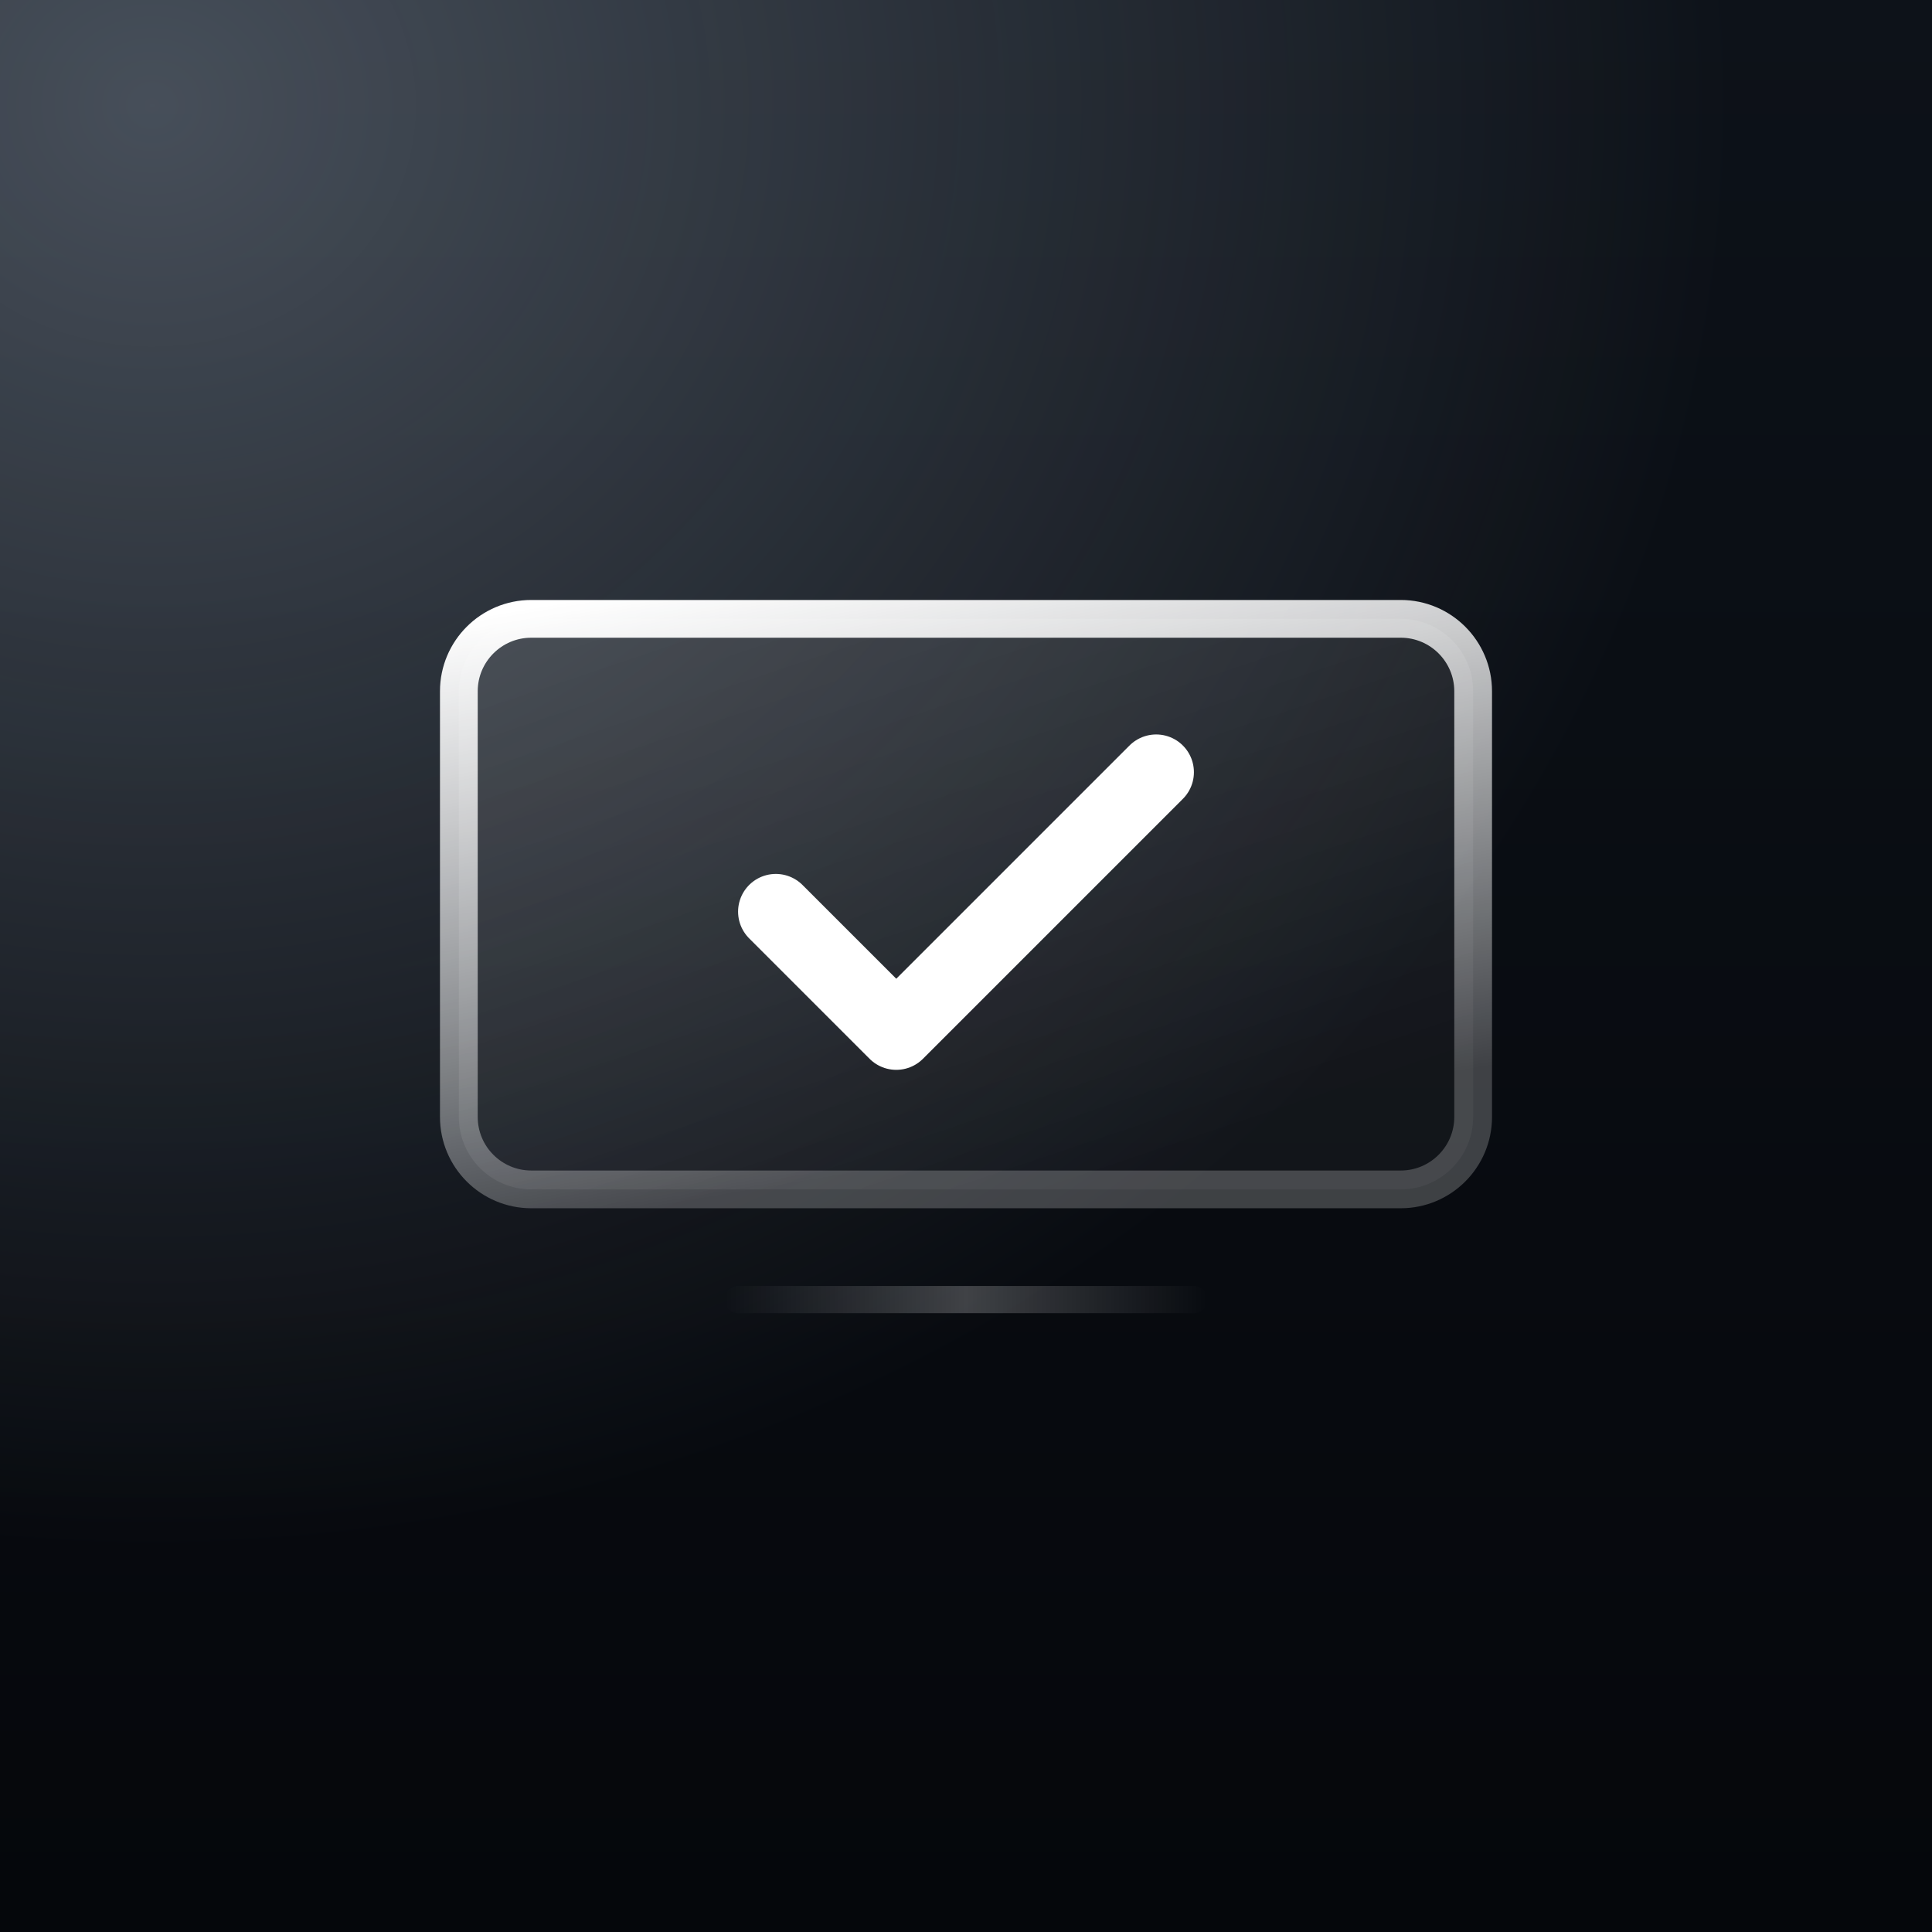
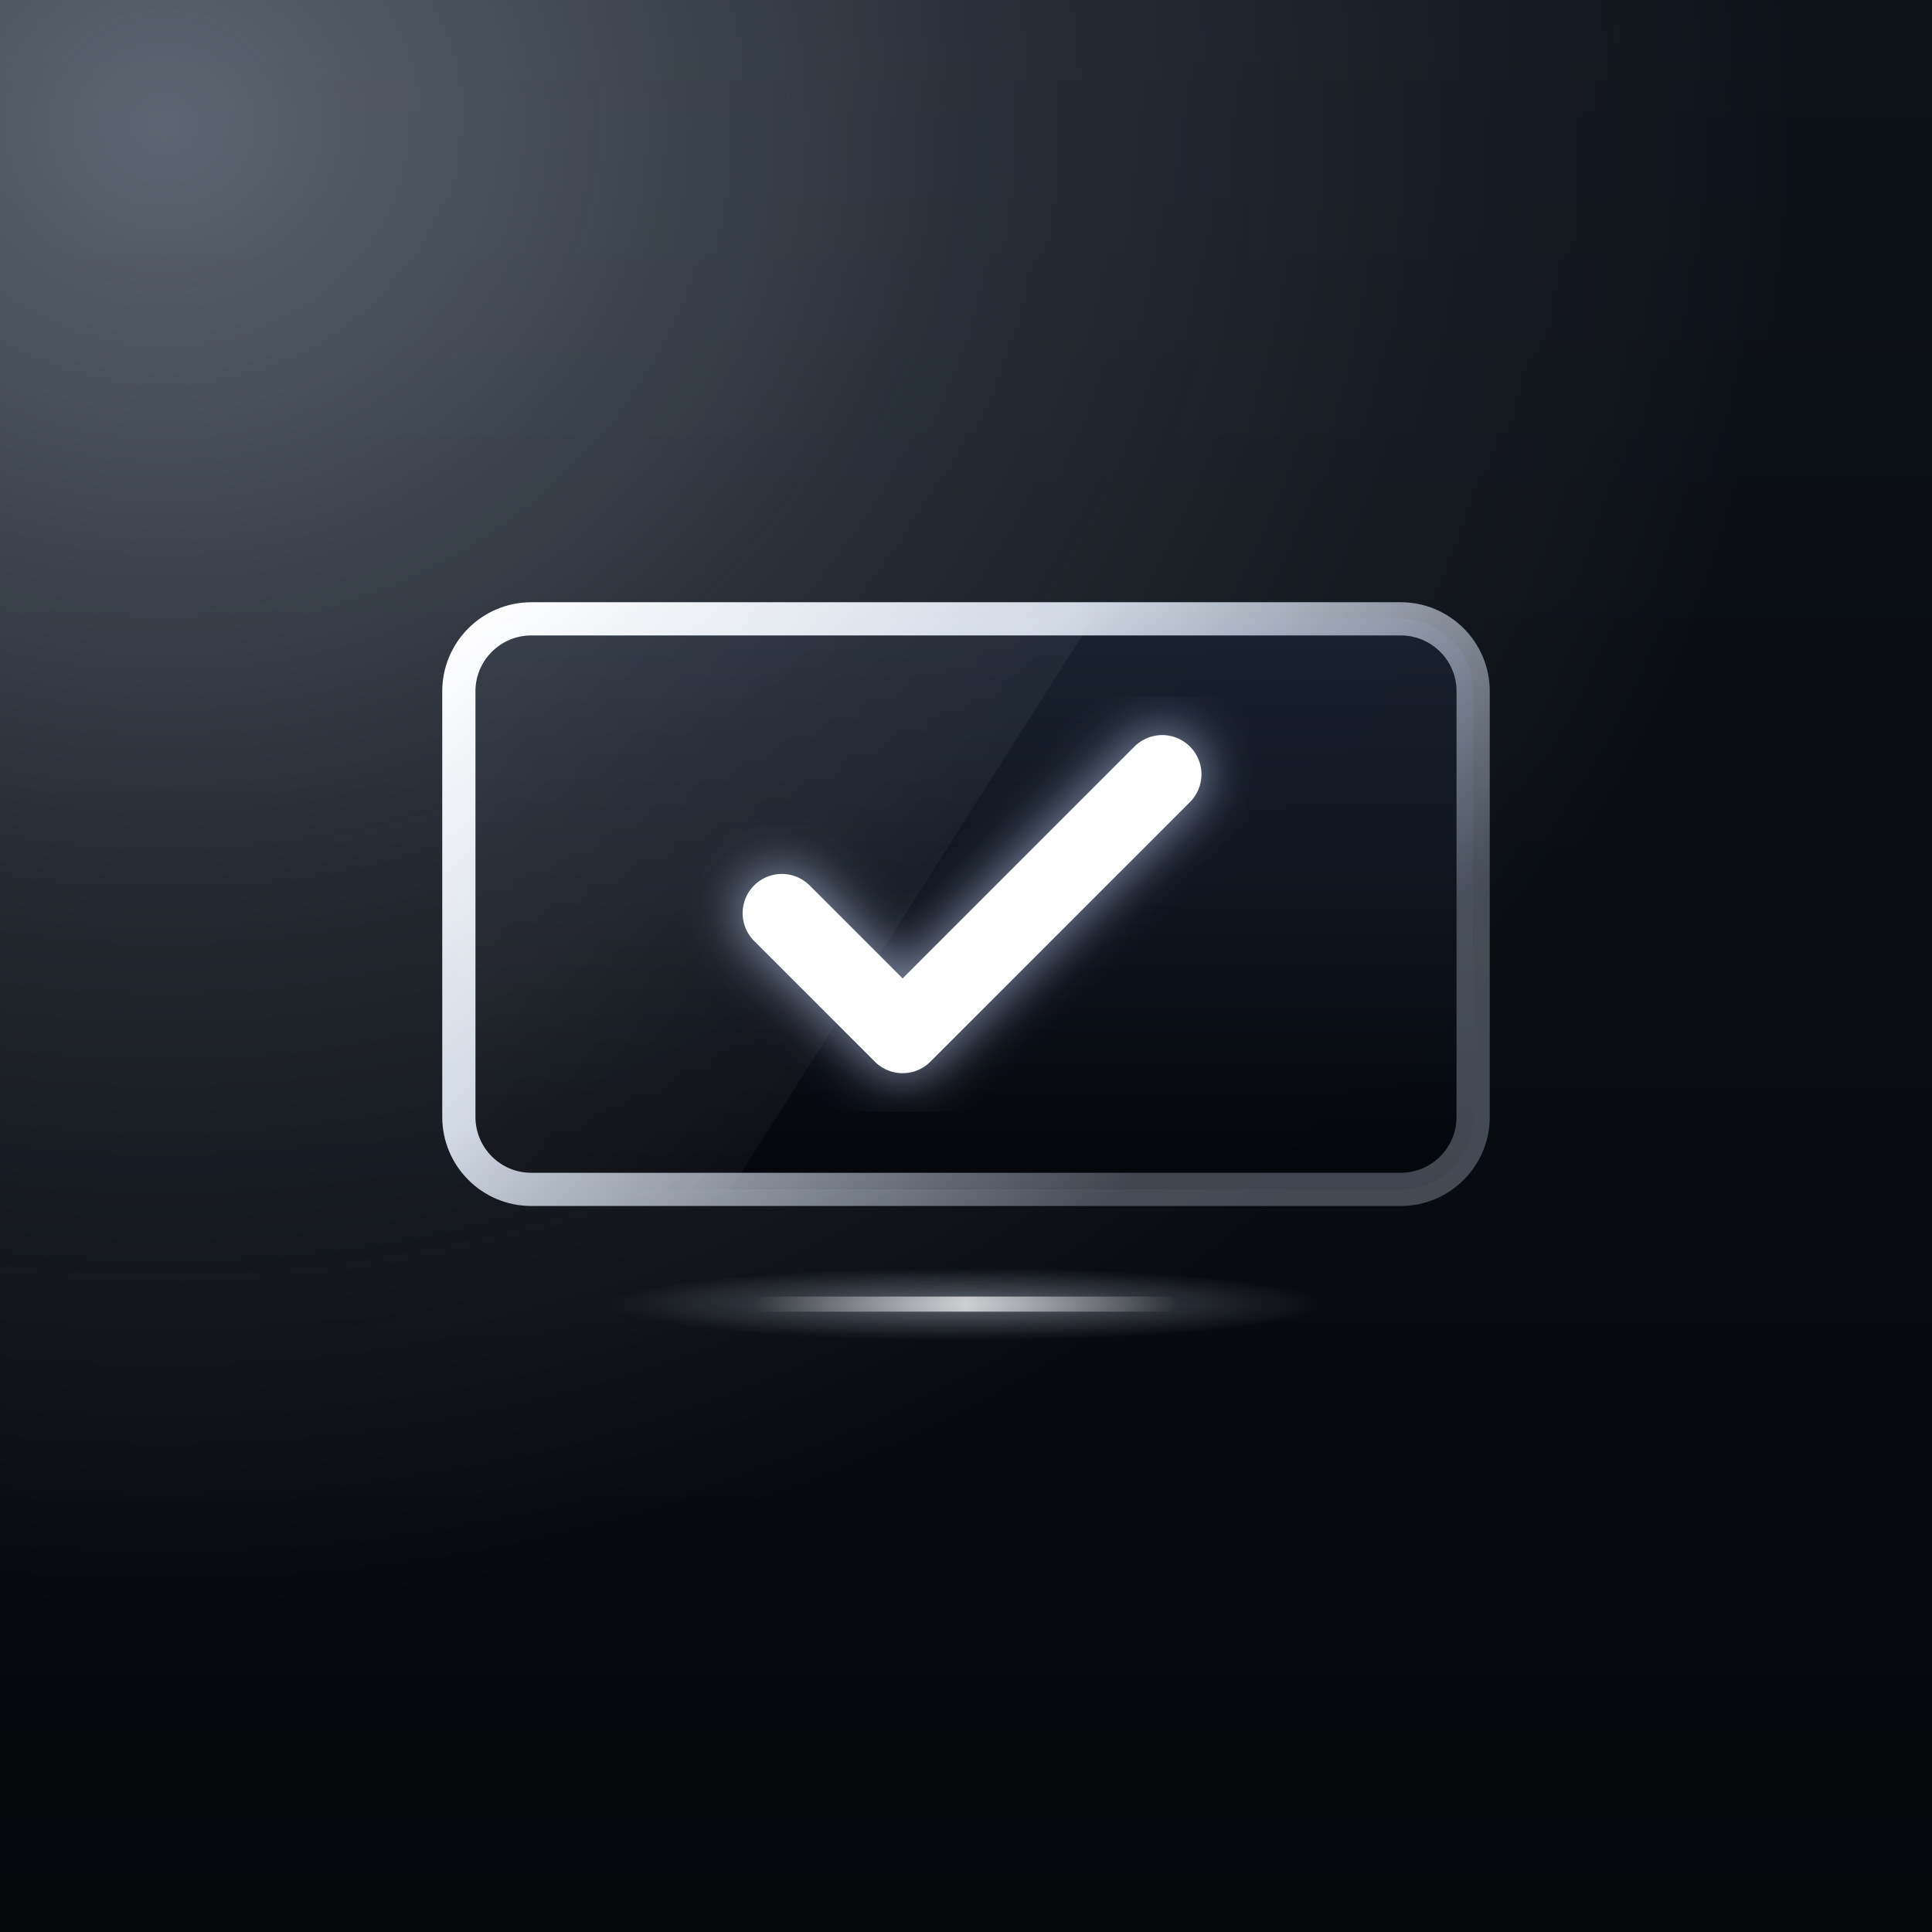
<svg xmlns="http://www.w3.org/2000/svg" viewBox="0 0 512 512" width="512" height="512">
  <defs>
    <linearGradient id="g" x1="0" y1="0" x2="0" y2="1">
      <stop offset="0" stop-color="#0d1219" />
      <stop offset="1" stop-color="#05070b" />
    </linearGradient>
-     <radialGradient id="licht" cx="0" cy="0" r="1" gradientUnits="userSpaceOnUse" gradientTransform="translate(40 30) scale(420 380)">
-       <stop offset="0" stop-color="#cedef2" stop-opacity=".30" />
-       <stop offset="1" stop-color="#cedef2" stop-opacity="0" />
+     <radialGradient id="licht" cx="0" cy="0" r="1" gradientUnits="userSpaceOnUse" gradientTransform="translate(40 30) scale(440 400)">
+       <stop offset="0" stop-color="#d4e3f6" stop-opacity="0.4" />
+       <stop offset=".55" stop-color="#d4e3f6" stop-opacity="0.120" />
+       <stop offset="1" stop-color="#d4e3f6" stop-opacity="0" />
    </radialGradient>
-     <linearGradient id="kante" x1="0" y1="0" x2=".3" y2="1">
+     <linearGradient id="rand" x1="0" y1="0" x2="0" y2="1">
+       <stop offset="0" stop-color="#fff" stop-opacity=".22" />
+       <stop offset=".18" stop-color="#fff" stop-opacity="0" />
+     </linearGradient>
+     <linearGradient id="tiefe" x1="0" y1="0" x2="0" y2="1">
+       <stop offset="0" stop-color="#1a2230" />
+       <stop offset="1" stop-color="#03050a" />
+     </linearGradient>
+     <linearGradient id="kante" gradientUnits="userSpaceOnUse" x1="88" y1="141" x2="272.8" y2="358.35">
      <stop offset="0" stop-color="#fff" />
-       <stop offset="1" stop-color="#fff" stop-opacity=".22" />
+       <stop offset=".45" stop-color="#e6eef9" stop-opacity="0.9" />
+       <stop offset="1" stop-color="#cfdcee" stop-opacity="0.3" />
    </linearGradient>
-     <linearGradient id="glas" x1="0" y1="0" x2=".6" y2="1">
-       <stop offset="0" stop-color="#fff" stop-opacity=".14" />
-       <stop offset="1" stop-color="#fff" stop-opacity=".04" />
-     </linearGradient>
-     <linearGradient id="schimmer" x1="0" y1="0" x2="1" y2="0">
-       <stop offset="0" stop-color="#fff" stop-opacity="0" />
-       <stop offset=".5" stop-color="#fff" stop-opacity=".22" />
+     <linearGradient id="spiegel" gradientUnits="userSpaceOnUse" x1="88" y1="141" x2="278" y2="291">
+       <stop offset="0" stop-color="#fff" stop-opacity="0.14" />
      <stop offset="1" stop-color="#fff" stop-opacity="0" />
    </linearGradient>
+     <linearGradient id="oberlicht" x1="0" y1="0" x2="1" y2="0">
+       <stop offset="0" stop-color="#fff" stop-opacity="0" />
+       <stop offset=".3" stop-color="#fff" stop-opacity=".55" />
+       <stop offset="1" stop-color="#fff" stop-opacity="0" />
+     </linearGradient>
+     <radialGradient id="schein" cx=".5" cy=".5" r=".5">
+       <stop offset="0" stop-color="#dbe8fa" stop-opacity="0.38" />
+       <stop offset="1" stop-color="#dbe8fa" stop-opacity="0" />
+     </radialGradient>
+     <linearGradient id="linie" x1="0" y1="0" x2="1" y2="0">
+       <stop offset="0" stop-color="#fff" stop-opacity="0" />
+       <stop offset=".5" stop-color="#fff" stop-opacity="0.7" />
+       <stop offset="1" stop-color="#fff" stop-opacity="0" />
+     </linearGradient>
+     <clipPath id="scheibe">
+       <rect x="88" y="141" width="336" height="189" rx="24" />
+     </clipPath>
+     <filter id="glimmen" x="-30%" y="-30%" width="160%" height="160%">
+       <feGaussianBlur stdDeviation="8" />
+     </filter>
  </defs>
  <rect width="512" height="512" fill="url(#g)" />
  <rect width="512" height="512" fill="url(#licht)" />
  <g transform="translate(256 256) scale(.8) translate(-256 -256)">
-     <rect x="88" y="141" width="336" height="189" rx="24" fill="url(#glas)" stroke="url(#kante)" stroke-width="12.5" />
-     <path d="M193 238 l39.9 39.9 l86.1 -86.1" fill="none" stroke="#fff" stroke-width="25" stroke-linecap="round" stroke-linejoin="round" />
-     <rect x="176" y="362" width="160" height="9" rx="4.5" fill="url(#schimmer)" />
+     <rect x="88" y="141" width="336" height="189" rx="24" fill="url(#tiefe)" fill-opacity="0.95" />
+     <g clip-path="url(#scheibe)">
+       <path d="M88 141 H298 L178 330 H88 Z" fill="url(#spiegel)" />
+     </g>
+     <path d="M195.0 238.5 l40 40 l86 -86" fill="none" stroke="#cfe0ff" stroke-opacity="0.55" stroke-width="30" stroke-linecap="round" stroke-linejoin="round" filter="url(#glimmen)" />
+     <path d="M195.0 238.5 l40 40 l86 -86" fill="none" stroke="#fff" stroke-width="26" stroke-linecap="round" stroke-linejoin="round" />
+     <rect x="88" y="141" width="336" height="189" rx="24" fill="none" stroke="url(#kante)" stroke-width="11" />
+     <path d="M118 149.5 H394" stroke="url(#oberlicht)" stroke-width="3" stroke-linecap="round" />
+     <ellipse cx="256.0" cy="368" rx="118" ry="12" fill="url(#schein)" />
+     <rect x="186.0" y="365.5" width="140" height="5" rx="2.5" fill="url(#linie)" />
  </g>
</svg>
